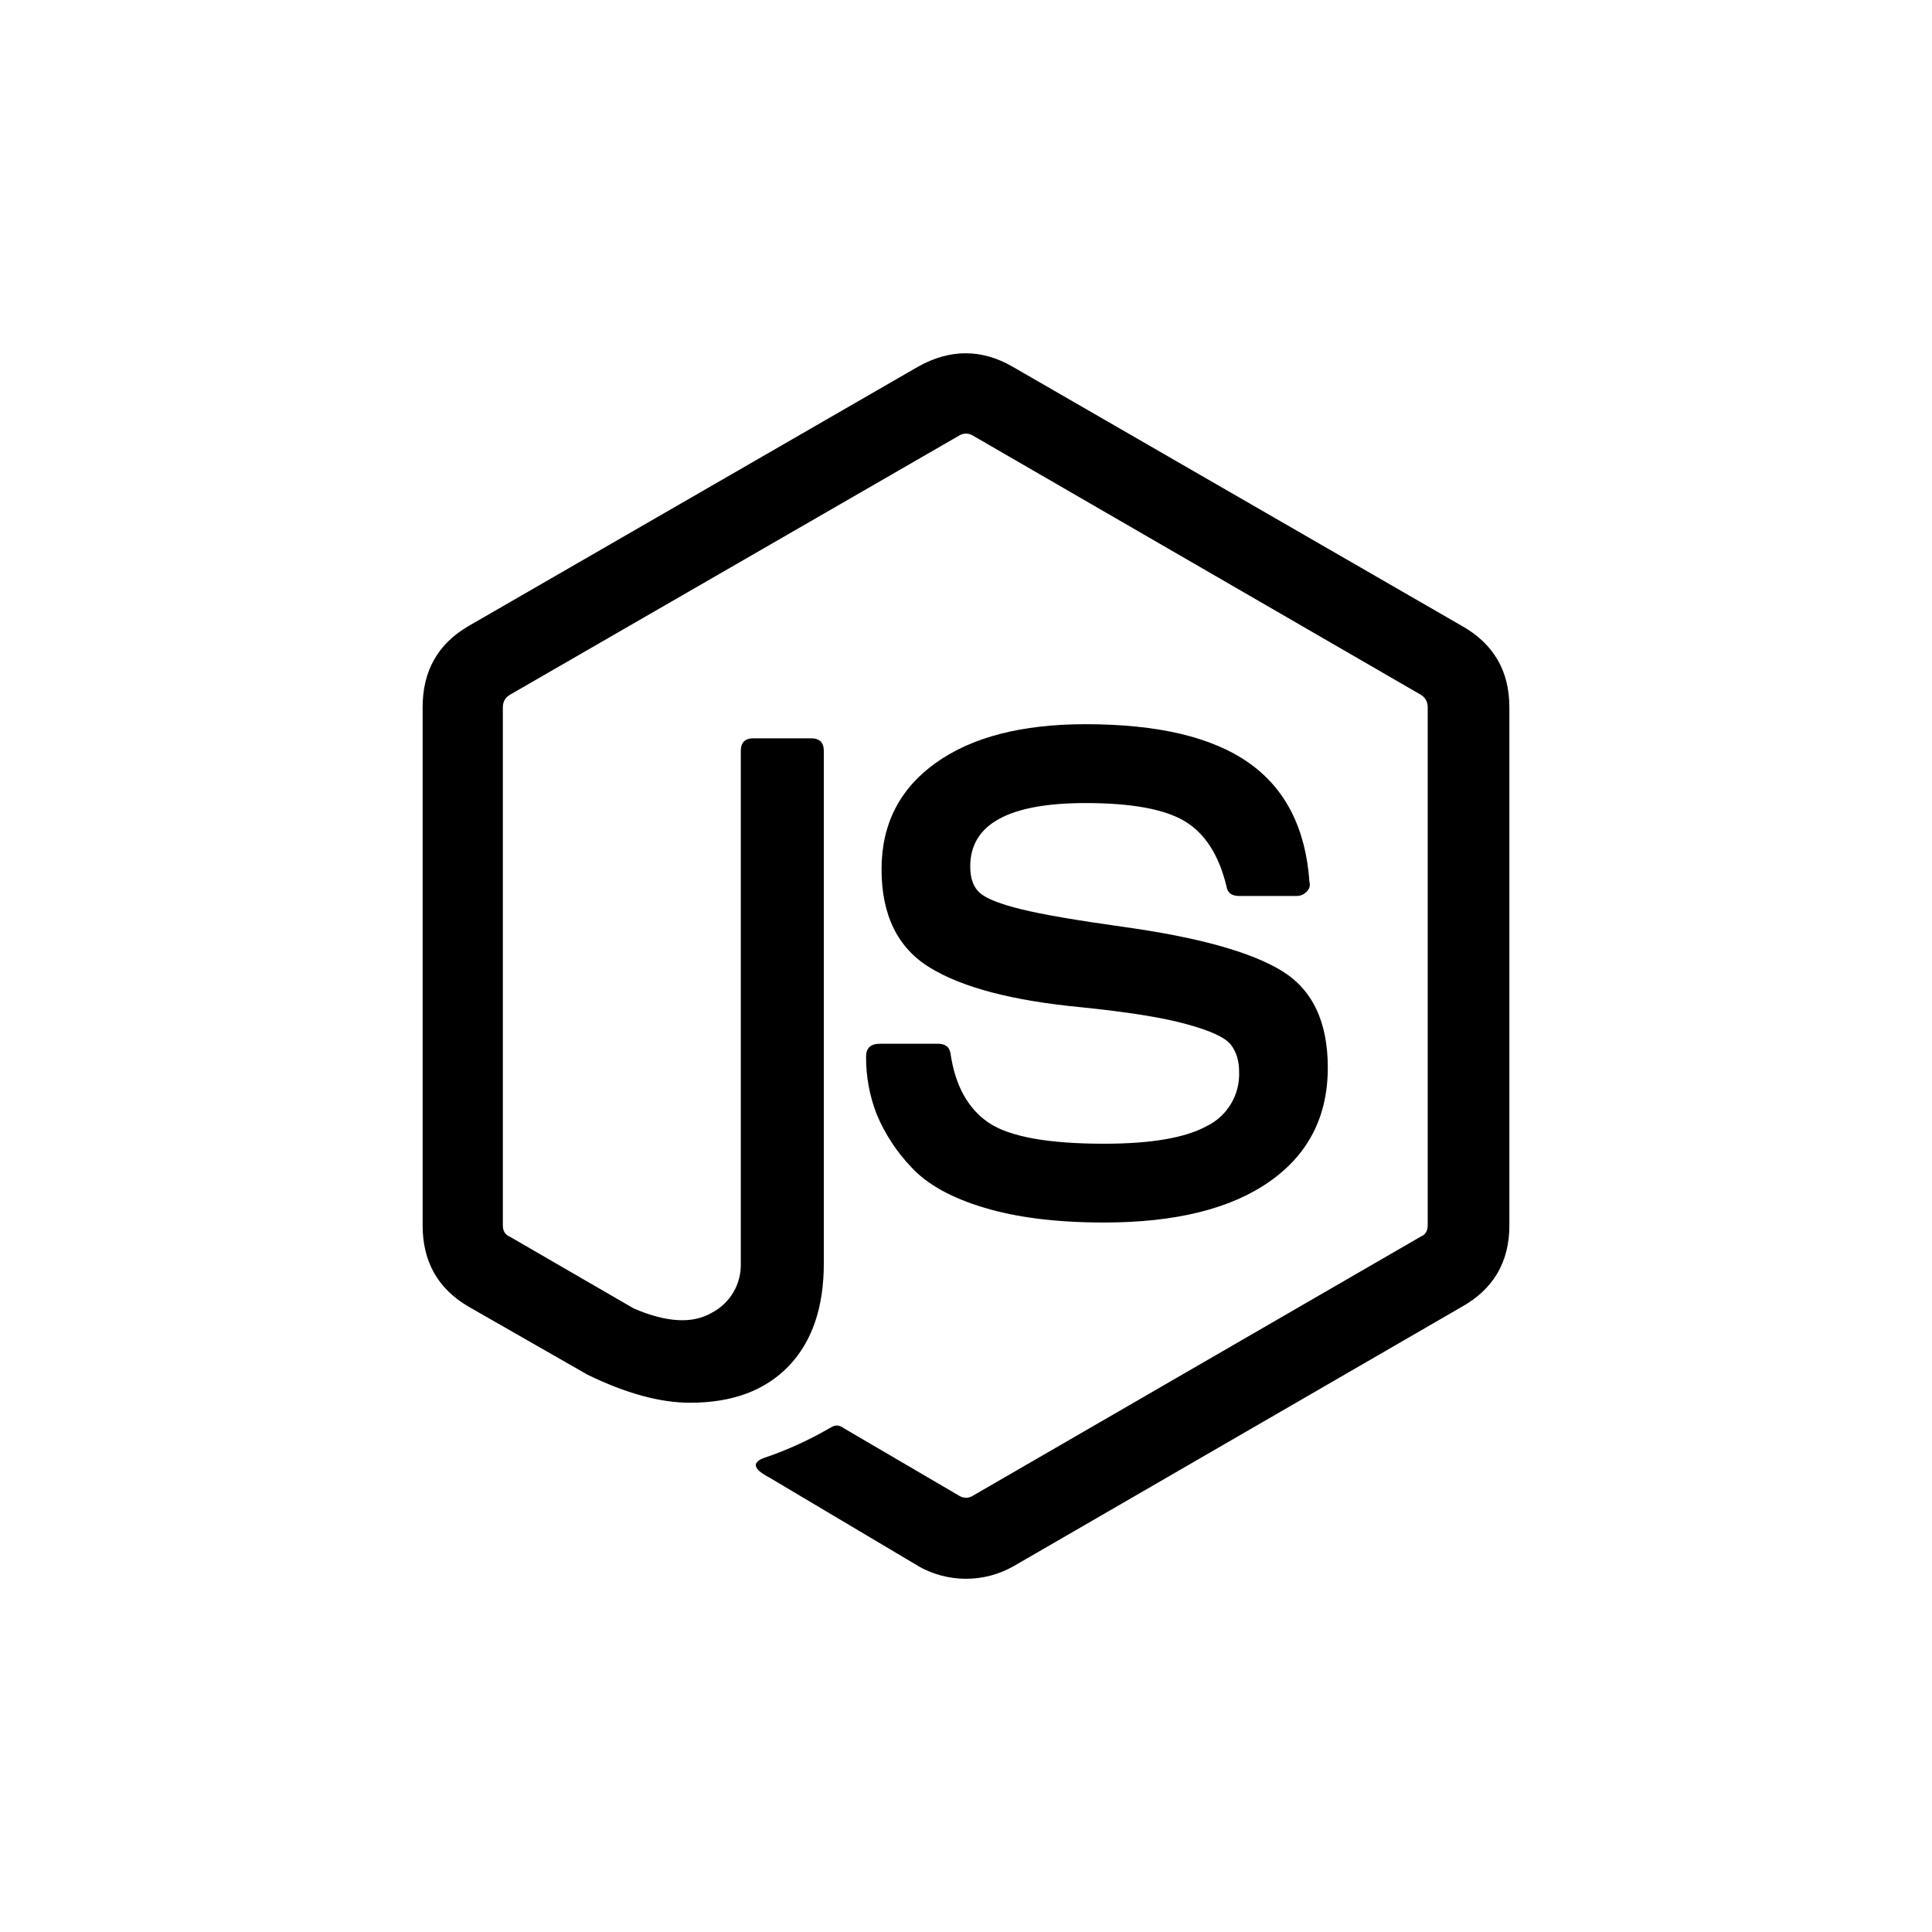
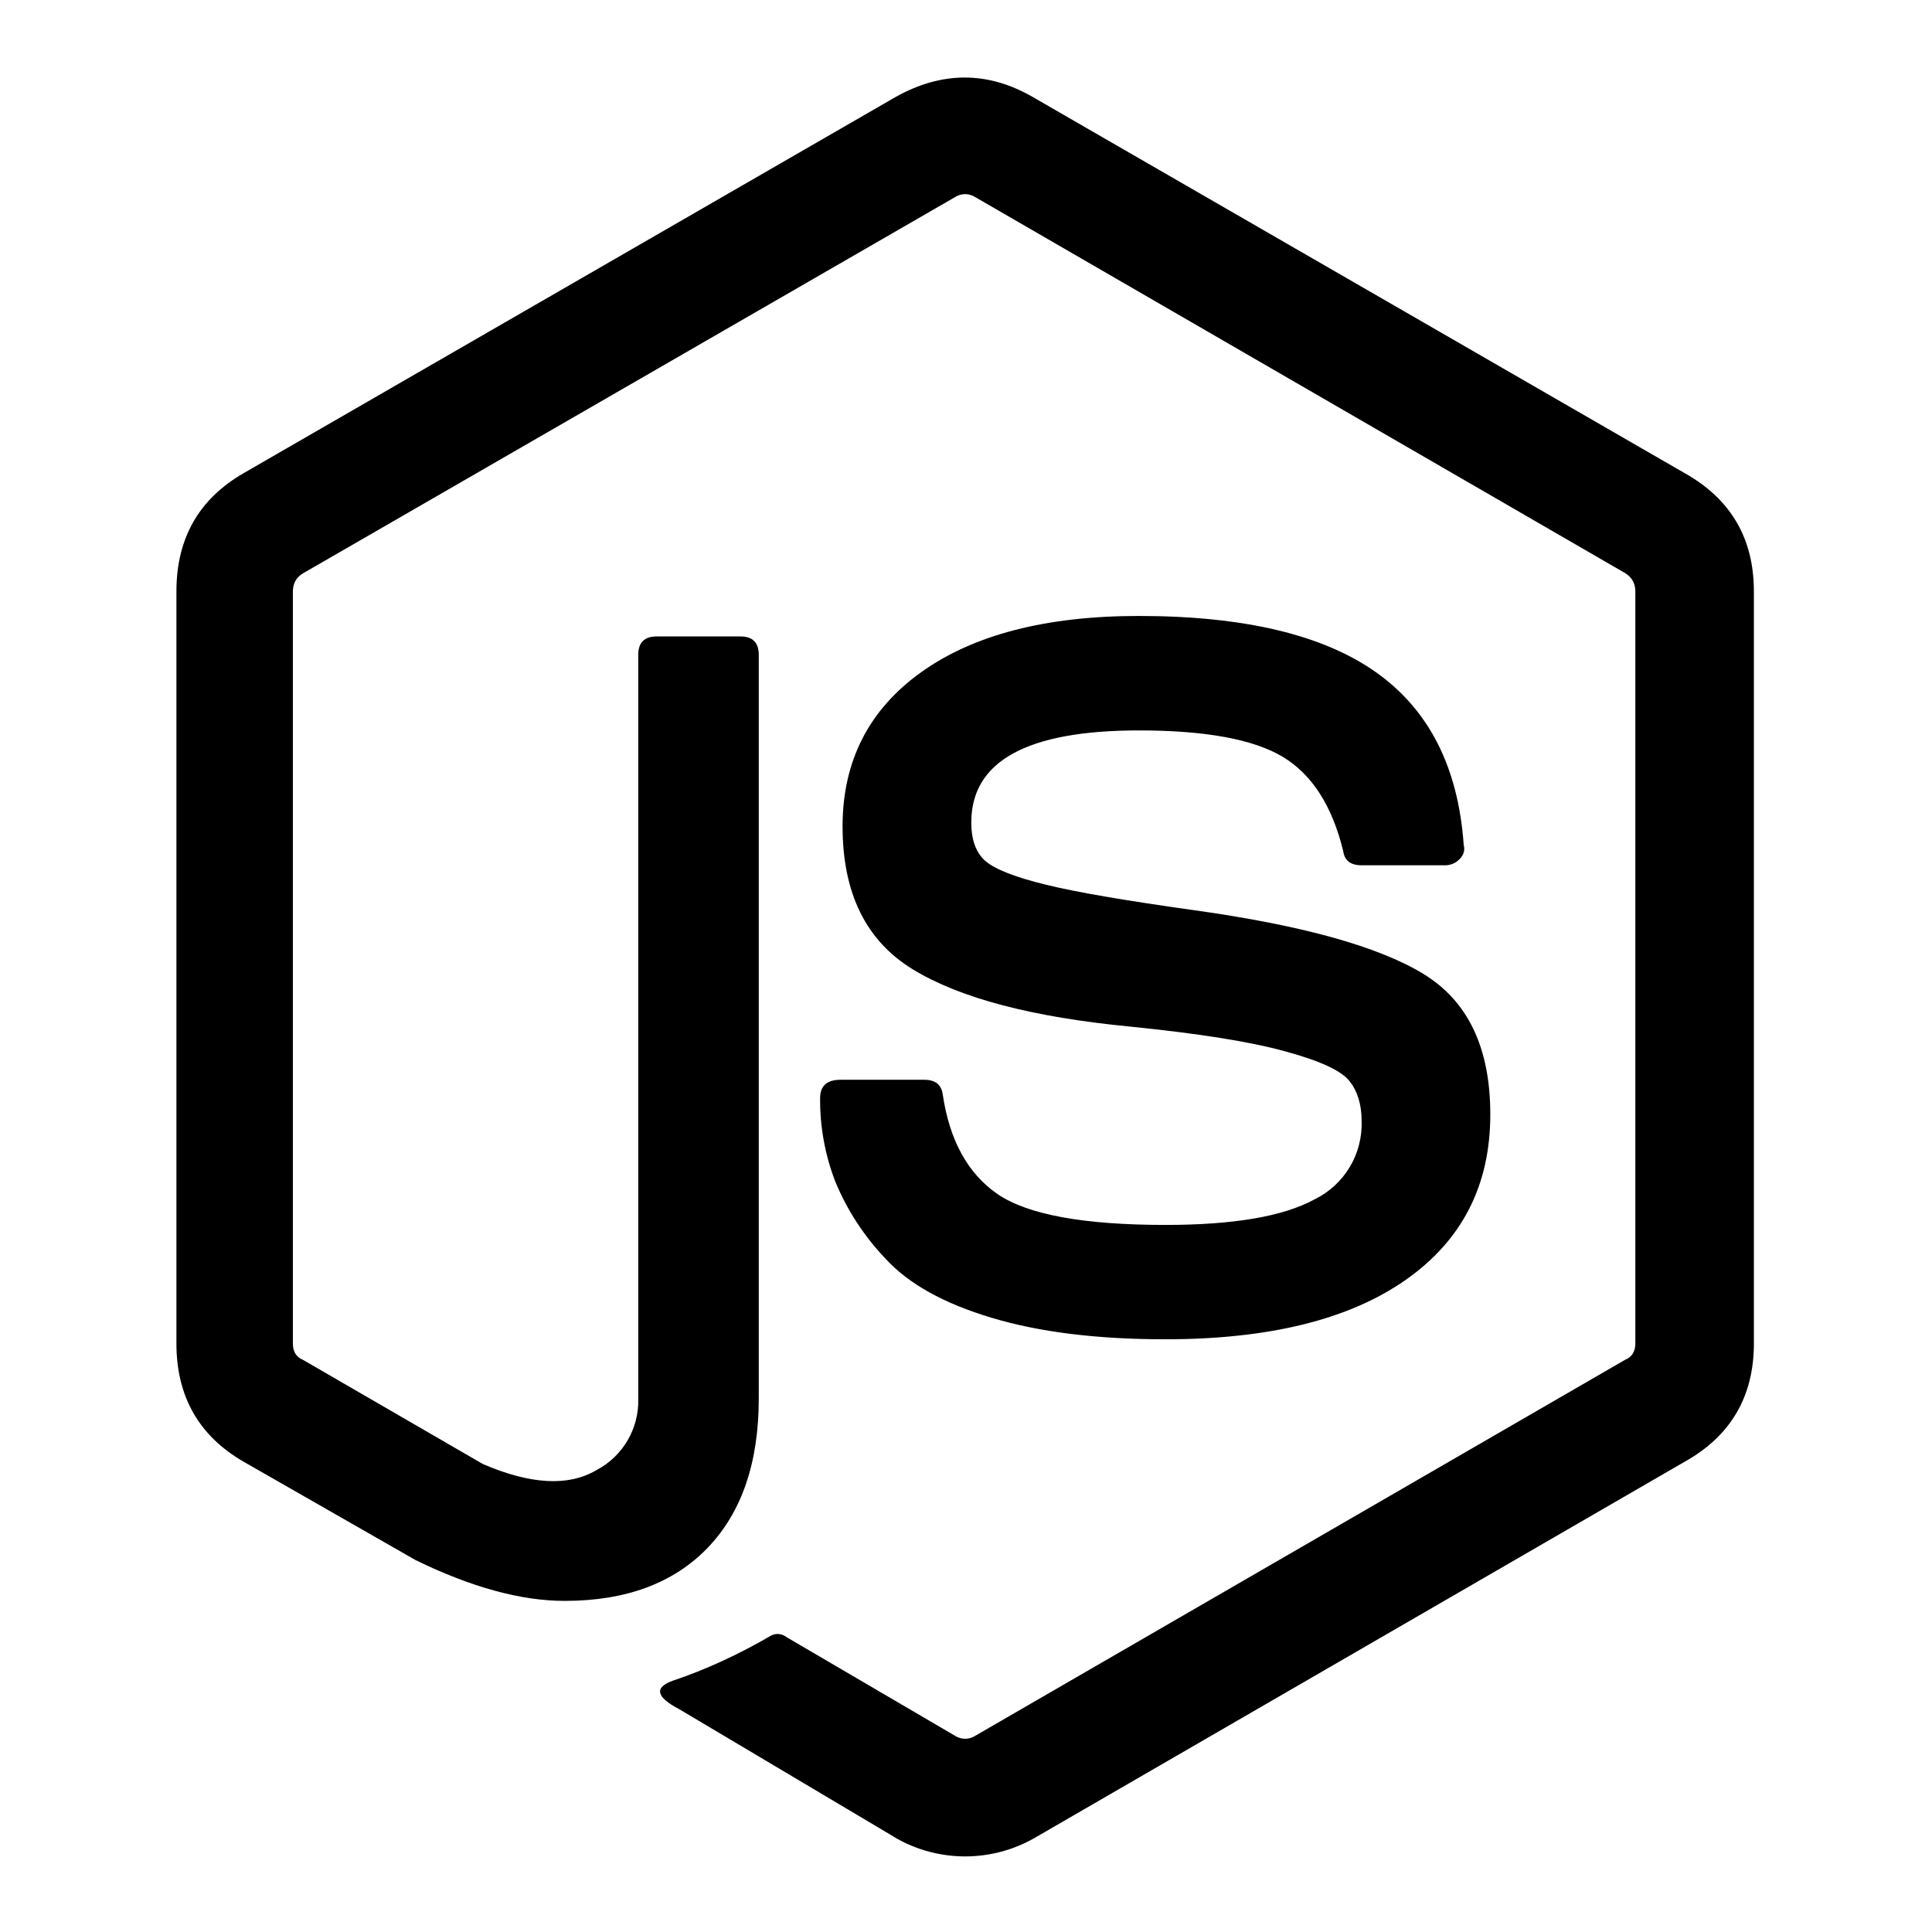
- <svg xmlns="http://www.w3.org/2000/svg" viewBox="0 0 256 256">
-   <path d="m121.66 207.5-19.77-11.75c-2.12-1.11-2.3-1.98-.56-2.6 2.98-1 5.96-2.37 8.95-4.11.5-.25 1-.19 1.5.19l15.29 8.95a1.7 1.7 0 0 0 1.86 0l59.32-34.32c.62-.25.93-.75.93-1.5V93.73c0-.74-.31-1.3-.93-1.68l-59.32-34.32a1.7 1.7 0 0 0-1.86 0l-59.5 34.33c-.63.37-.94.93-.94 1.68v68.64c0 .74.31 1.24.93 1.49l16.42 9.51c4.35 1.87 7.8 2.06 10.35.56a7.14 7.14 0 0 0 3.83-6.53V99.5c0-1.11.56-1.67 1.67-1.67h7.65c1.12 0 1.68.56 1.68 1.67v67.9c0 5.85-1.56 10.39-4.66 13.62-3.11 3.23-7.46 4.85-13.06 4.85-3.98 0-8.52-1.24-13.62-3.73l-15.66-8.96c-4.1-2.36-6.16-5.96-6.16-10.81V93.72c0-4.85 2.05-8.45 6.16-10.81l59.5-34.33c4.22-2.36 8.4-2.36 12.5 0l59.5 34.33c4.22 2.36 6.34 5.96 6.34 10.81v68.65c0 4.85-2.12 8.46-6.34 10.81l-59.32 34.33a12.76 12.76 0 0 1-12.68 0zm8.77-47.47c-4.36-1.3-7.6-3.1-9.7-5.4a22.83 22.83 0 0 1-4.57-7 20.65 20.65 0 0 1-1.4-7.65c0-1.12.62-1.68 1.86-1.68h7.65c1 0 1.55.44 1.68 1.31.62 4.23 2.3 7.27 5.03 9.14 2.74 1.86 7.84 2.8 15.3 2.8 6.21 0 10.75-.77 13.61-2.33a7.66 7.66 0 0 0 4.3-7.18c0-1.5-.38-2.71-1.12-3.64-.75-.94-2.7-1.84-5.88-2.7-3.17-.88-7.87-1.62-14.08-2.25-8.96-.86-15.58-2.6-19.87-5.22-4.29-2.61-6.43-6.96-6.43-13.06 0-5.96 2.4-10.66 7.18-14.08 4.79-3.42 11.4-5.13 19.86-5.13 9.58 0 16.8 1.71 21.64 5.13 4.85 3.42 7.52 8.68 8.02 15.76.13.5 0 .94-.37 1.3a1.8 1.8 0 0 1-1.3.57h-7.65c-1 0-1.56-.43-1.68-1.3-1-4.11-2.83-6.97-5.5-8.59-2.68-1.61-7.06-2.42-13.15-2.42-10.2 0-15.3 2.8-15.3 8.4 0 1.61.44 2.79 1.3 3.53.88.75 2.71 1.47 5.5 2.15 2.8.69 7.31 1.46 13.53 2.33 9.83 1.37 16.79 3.3 20.9 5.79s6.15 6.77 6.15 12.86c0 6.47-2.58 11.5-7.74 15.11-5.16 3.61-12.47 5.41-21.92 5.41-6.22 0-11.5-.65-15.85-1.96z" />
+ <svg viewBox="0 0 256 256">
+   <path d="m 118.685,243.523 -28.697,-17.056 c -3.077,-1.611 -3.339,-2.874 -0.813,-3.774 4.326,-1.452 8.651,-3.44 12.991,-5.966 0.726,-0.363 1.452,-0.276 2.177,0.276 l 22.194,12.991 a 2.468,2.468 0 0 0 2.7,0 l 86.105,-49.817 c 0.9,-0.363 1.35,-1.089 1.35,-2.177 V 78.381 c 0,-1.074 -0.45,-1.887 -1.35,-2.439 L 129.237,26.126 a 2.468,2.468 0 0 0 -2.7,0 L 40.171,75.957 c -0.914,0.537 -1.364,1.35 -1.364,2.439 v 99.634 c 0,1.074 0.45,1.8 1.35,2.163 l 23.834,13.804 c 6.314,2.714 11.322,2.99 15.023,0.813 a 10.364,10.364 0 0 0 5.559,-9.479 V 86.756 c 0,-1.611 0.813,-2.424 2.424,-2.424 h 11.104 c 1.626,0 2.439,0.813 2.439,2.424 v 98.56 c 0,8.492 -2.264,15.082 -6.764,19.77 -4.514,4.688 -10.828,7.04 -18.957,7.04 -5.777,0 -12.367,-1.8 -19.77,-5.414 l -22.731,-13.006 c -5.951,-3.426 -8.941,-8.651 -8.941,-15.691 V 78.367 c 0,-7.04 2.976,-12.266 8.941,-15.691 L 118.685,12.844 c 6.125,-3.426 12.193,-3.426 18.144,0 l 86.367,49.831 c 6.125,3.426 9.203,8.651 9.203,15.691 v 99.648 c 0,7.04 -3.077,12.28 -9.203,15.691 l -86.105,49.831 a 18.522,18.522 0 0 1 -18.406,0 z m 12.73,-68.905 c -6.329,-1.887 -11.032,-4.5 -14.08,-7.838 a 33.139,33.139 0 0 1 -6.634,-10.161 29.974,29.974 0 0 1 -2.032,-11.104 c 0,-1.626 0.9,-2.439 2.7,-2.439 h 11.104 c 1.452,0 2.25,0.639 2.439,1.902 0.9,6.14 3.339,10.553 7.301,13.267 3.977,2.7 11.38,4.064 22.209,4.064 9.014,0 15.604,-1.118 19.755,-3.382 a 11.119,11.119 0 0 0 6.242,-10.422 c 0,-2.177 -0.552,-3.934 -1.626,-5.284 -1.089,-1.364 -3.919,-2.671 -8.535,-3.919 -4.601,-1.277 -11.424,-2.352 -20.438,-3.266 -13.006,-1.248 -22.615,-3.774 -28.842,-7.577 -6.227,-3.789 -9.333,-10.103 -9.333,-18.957 0,-8.651 3.484,-15.473 10.422,-20.438 6.953,-4.964 16.548,-7.446 28.828,-7.446 13.906,0 24.386,2.482 31.411,7.446 7.04,4.964 10.916,12.599 11.641,22.876 0.189,0.726 0,1.364 -0.537,1.887 a 2.613,2.613 0 0 1 -1.887,0.827 h -11.104 c -1.452,0 -2.264,-0.624 -2.439,-1.887 -1.452,-5.966 -4.108,-10.117 -7.983,-12.469 -3.89,-2.337 -10.248,-3.513 -19.088,-3.513 -14.806,0 -22.209,4.064 -22.209,12.193 0,2.337 0.639,4.05 1.887,5.124 1.277,1.089 3.934,2.134 7.983,3.121 4.064,1.002 10.611,2.119 19.639,3.382 14.269,1.989 24.371,4.79 30.337,8.404 5.966,3.614 8.927,9.827 8.927,18.667 0,9.391 -3.745,16.693 -11.235,21.933 -7.49,5.24 -18.101,7.853 -31.818,7.853 -9.029,0 -16.693,-0.944 -23.007,-2.845 z" />
</svg>
